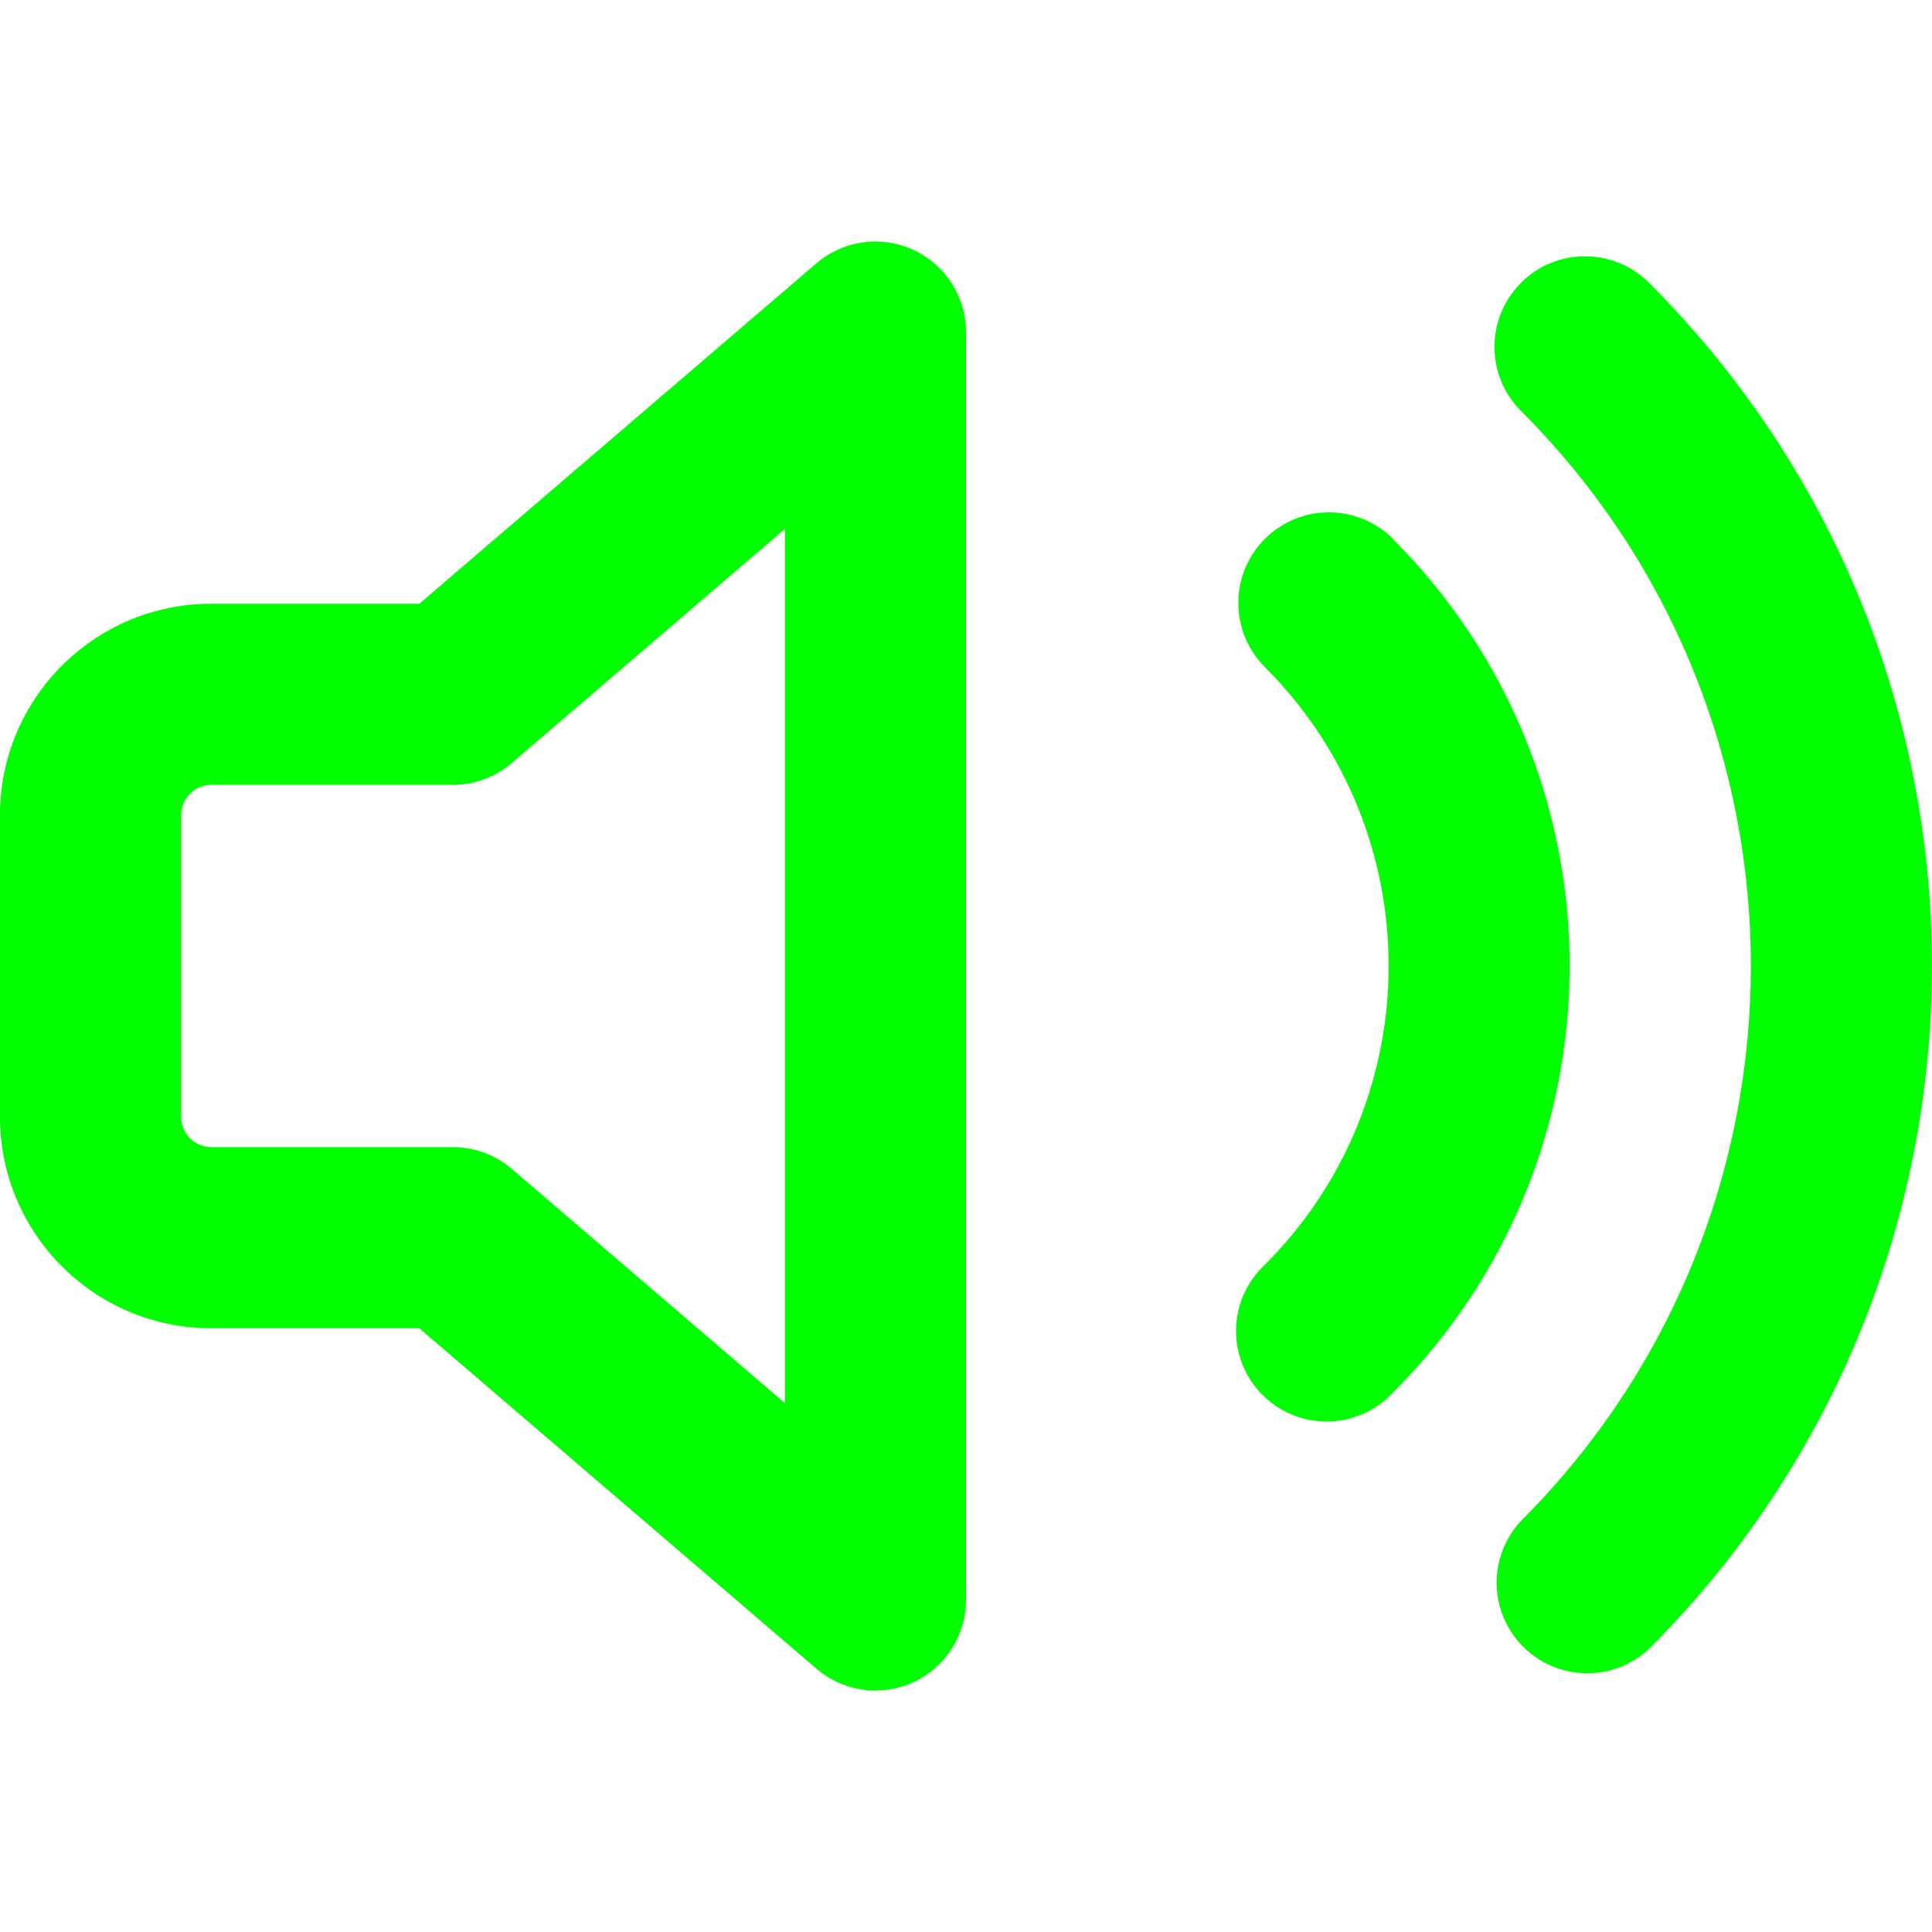
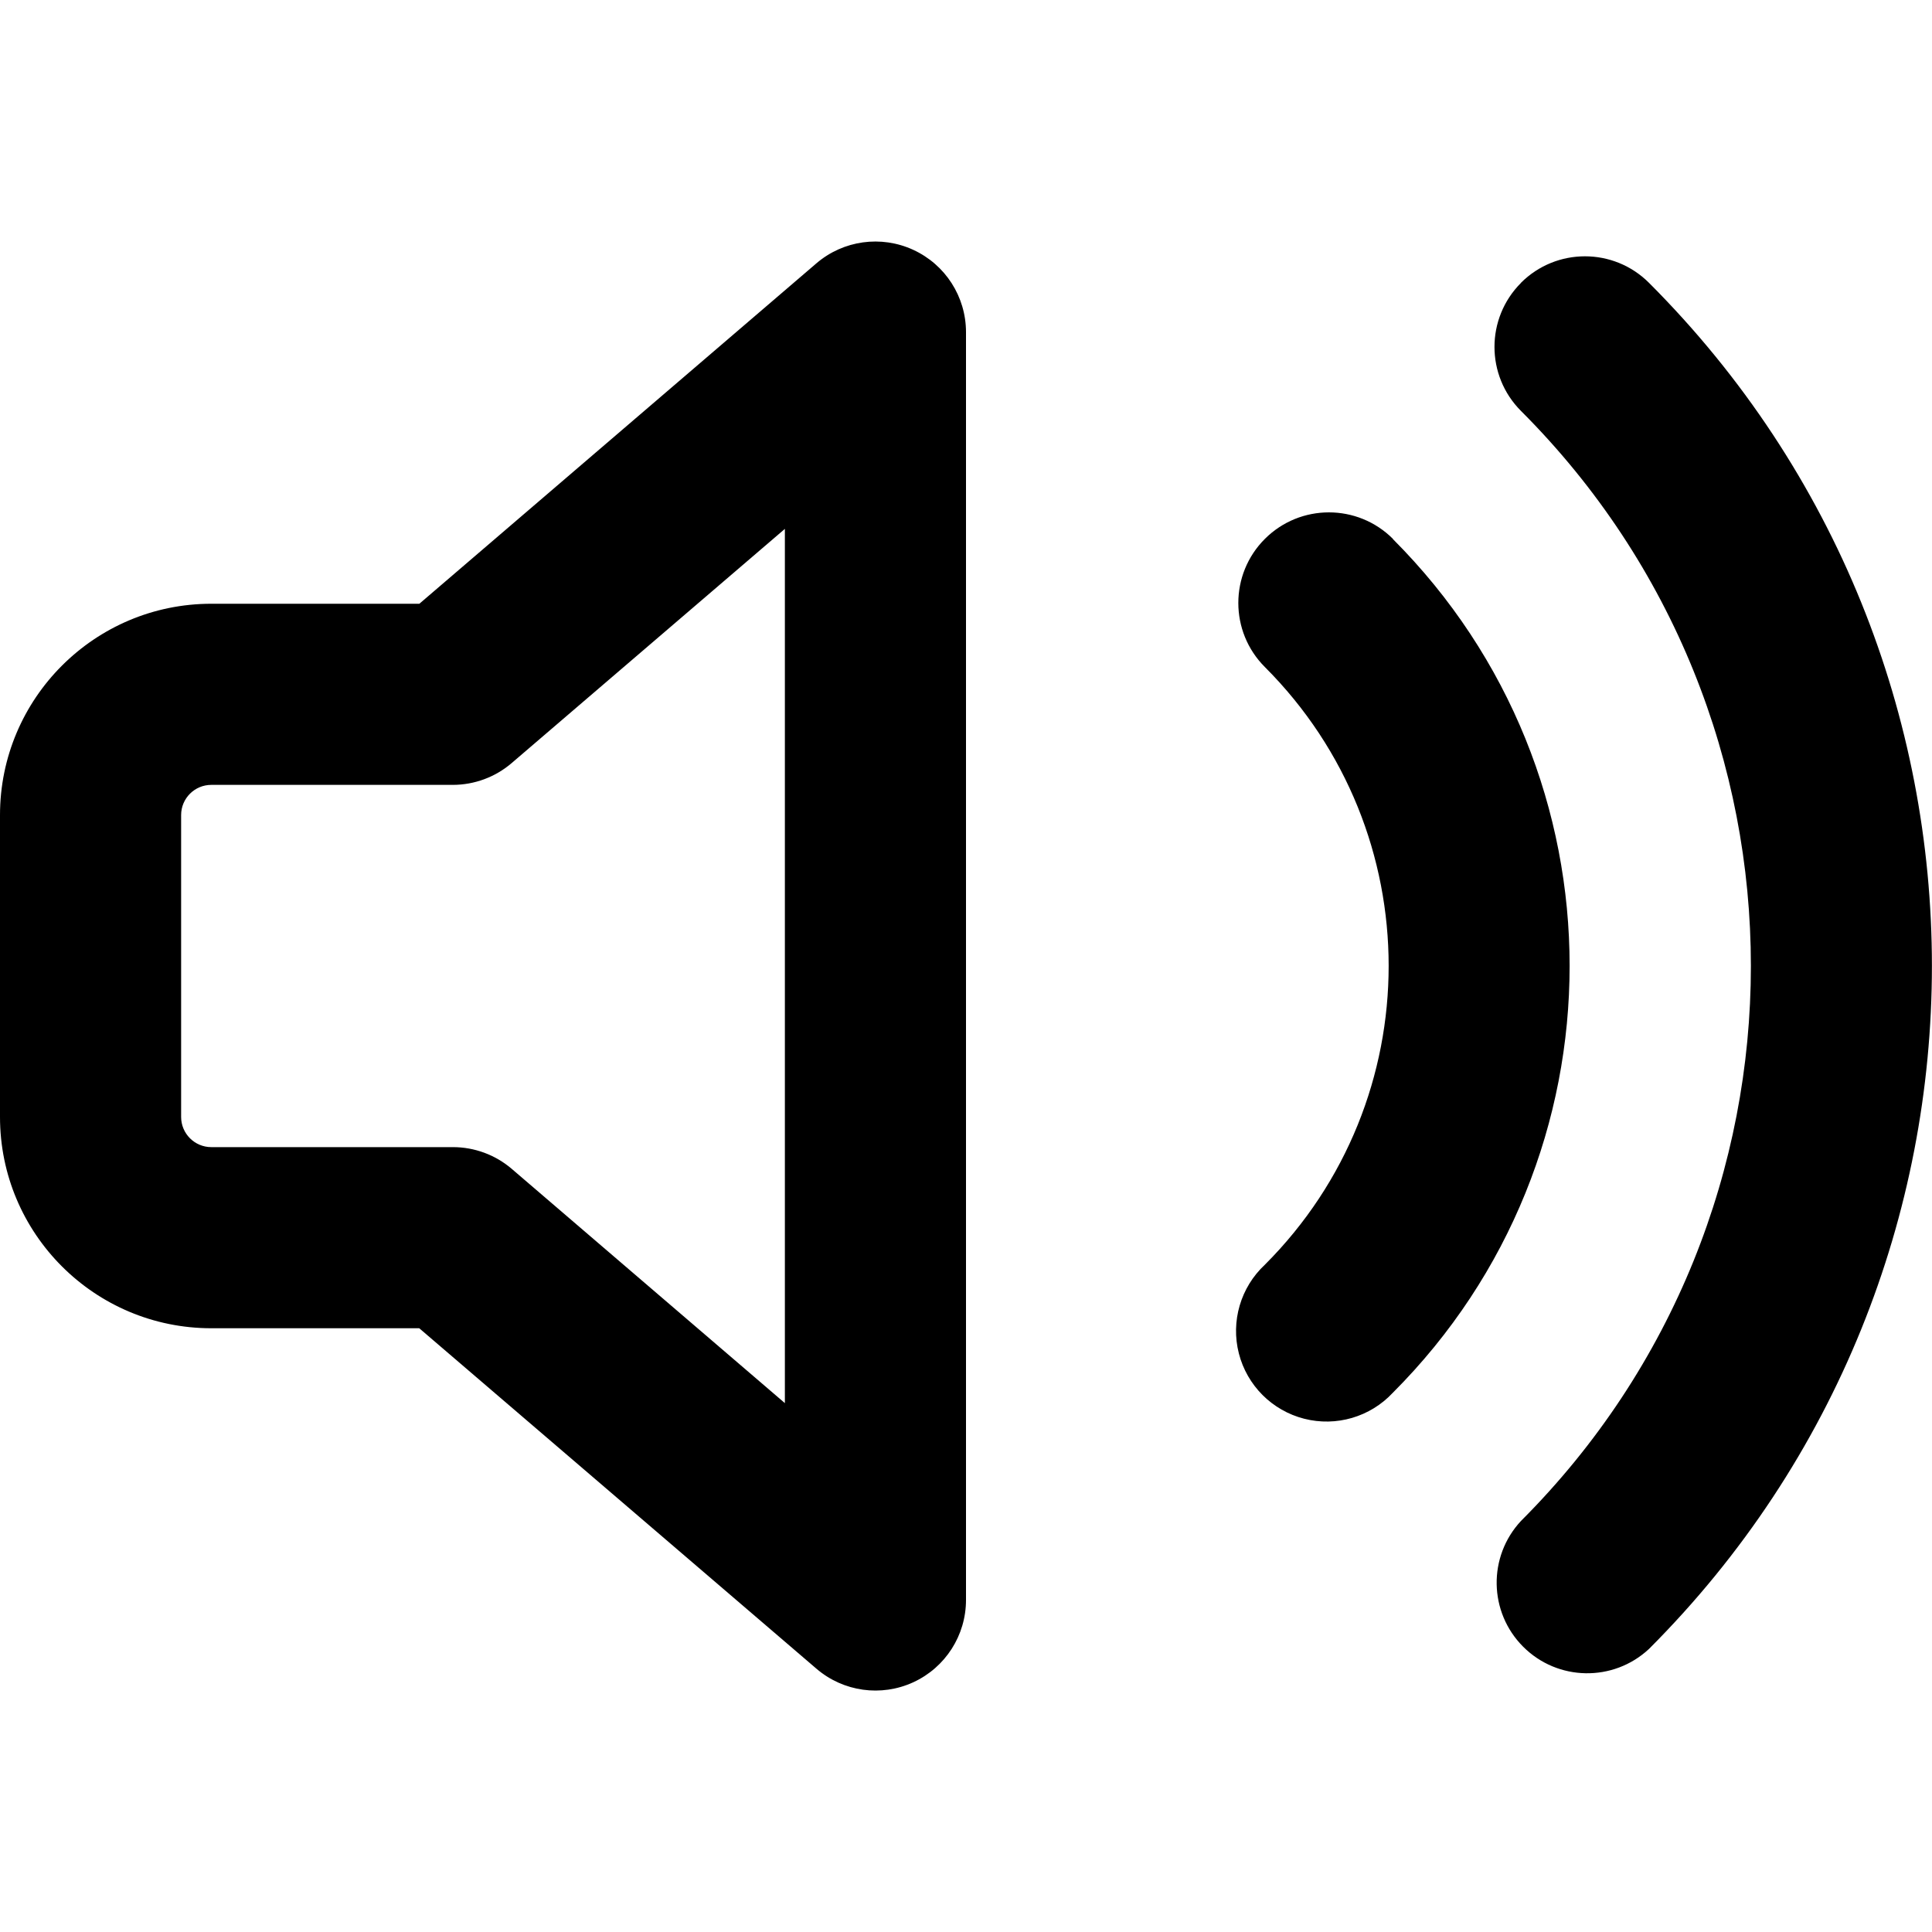
- <svg xmlns="http://www.w3.org/2000/svg" width="30" height="30" viewBox="0 0 16 16" fill="currentColor" color="lime">
+ <svg xmlns="http://www.w3.org/2000/svg" width="30" height="30" viewBox="0 0 16 16">
  <path fill-rule="evenodd" d="M7.563 2.069A.75.75 0 018 2.75v10.5a.75.75 0 01-1.238.57L3.472 11H1.75A1.75 1.75 0 010 9.25v-2.5C0 5.784.784 5 1.75 5h1.723l3.289-2.82a.75.75 0 01.801-.111zM6.5 4.38L4.238 6.319a.75.75 0 01-.488.181h-2a.25.25 0 00-.25.25v2.5c0 .138.112.25.25.25h2a.75.75 0 01.488.18L6.5 11.62V4.38zm6.096-2.038a.75.75 0 011.06 0 8 8 0 010 11.314.75.75 0 01-1.06-1.06 6.5 6.5 0 000-9.193.75.75 0 010-1.06v-.001zm-1.06 2.121a.75.75 0 10-1.061 1.061 3.5 3.5 0 010 4.95.75.75 0 101.06 1.06 5 5 0 000-7.07l.001-.001z" />
</svg>
